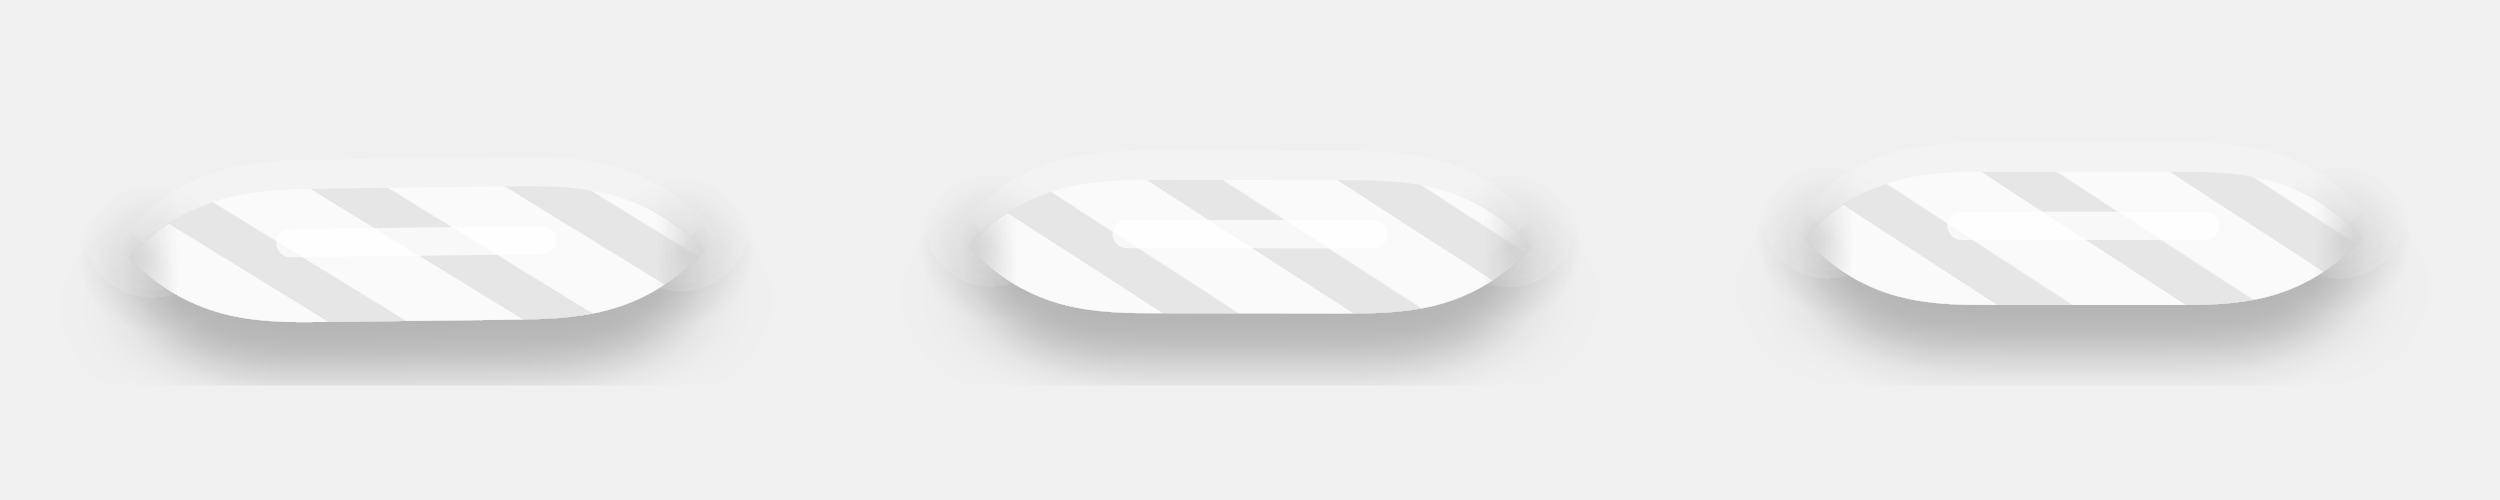
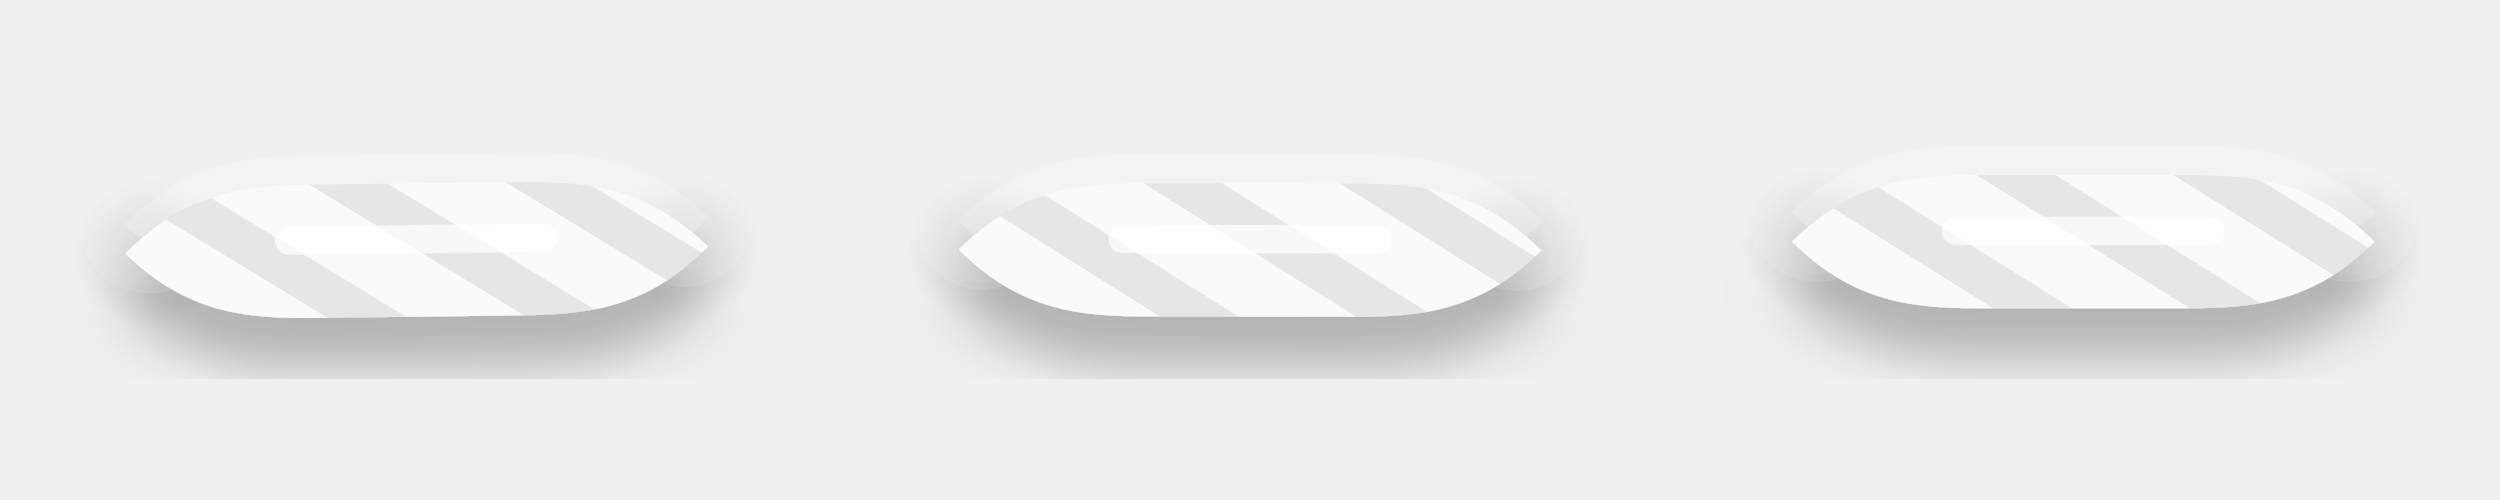
<svg xmlns="http://www.w3.org/2000/svg" width="60" height="12" viewBox="0 0 30 6">
  <defs>
    <pattern id="t" width="1.25" height="4" patternUnits="userSpaceOnUse" patternTransform="rotate(-58)">
      <rect width="1.25" height="4" fill="#fafafa" />
      <rect width=".5" height="4" fill="#e6e6e6" />
    </pattern>
-     <linearGradient id="e">
-       <stop offset="0" stop-color="#fff" stop-opacity="0" />
-       <stop offset=".09" stop-color="#fff" />
-       <stop offset=".91" stop-color="#fff" />
-       <stop offset="1" stop-color="#fff" stop-opacity="0" />
-     </linearGradient>
-     <mask id="m" maskContentUnits="objectBoundingBox">
-       <rect width="1" height="1" fill="url(#e)" />
-     </mask>
    <radialGradient id="h">
      <stop offset="0" stop-opacity=".16" />
      <stop offset="1" stop-opacity="0" />
    </radialGradient>
    <g id="s">
      <circle cx="-3.2" r=".9" fill="url(#h)" />
      <circle cx="3.2" r=".9" fill="url(#h)" />
-       <path d="M-3.5 0C-2.7 -0.8 -1.9 -0.8 -1.1 -0.8H1.1C1.9 -0.8 2.7 -0.8 3.5 0C2.7 0.8 1.9 0.8 1.1 0.8H-1.1C-1.9 0.8 -2.7 0.8 -3.5 0Z" fill="url(#t)" mask="url(#m)" />
-       <rect x="-1.7" y="-0.32" width="3.4" height=".34" rx=".17" fill="#fff" opacity=".7" />
+       <path d="M-3.5 0C-2.7 -.8 -1.9 -.8 -1.1 -.8H1.1C1.9 -.8 2.7 -.8 3.5 0C2.7 .8 1.9 .8 1.1 .8H-1.1C-1.9 .8 -2.7 .8 -3.5 0Z" fill="url(#t)" />
+       <rect x="-1.7" y="-.3" width="3.4" height=".34" rx=".17" fill="#fff" opacity=".7" />
    </g>
    <filter id="d" x="-20%" y="-30%" width="140%" height="160%">
      <feGaussianBlur in="SourceAlpha" stdDeviation=".3" />
      <feOffset dy=".6" />
      <feComponentTransfer result="s">
        <feFuncA type="linear" slope=".25" />
      </feComponentTransfer>
      <feFlood flood-color="#fff" flood-opacity=".22" />
      <feComposite in2="SourceAlpha" operator="in" />
      <feOffset dy="-.35" />
      <feMerge>
        <feMergeNode in="s" />
        <feMergeNode />
        <feMergeNode in="SourceGraphic" />
      </feMerge>
    </filter>
    <filter id="g">
      <feGaussianBlur stdDeviation=".7" />
    </filter>
  </defs>
  <path d="M-10 3H40" fill="none" stroke="#fff" stroke-opacity=".05" stroke-width="3.4" filter="url(#g)" />
  <path d="M-10 3H40" fill="none" stroke="#000" stroke-opacity=".14" stroke-width="2" filter="url(#g)" />
  <g filter="url(#d)">
-     <use href="#s" transform="translate(5 3.05) rotate(-0.7) scale(0.99 1)" />
-     <use href="#s" transform="translate(15 2.96) rotate(0.07) scale(0.97 1)" />
-     <use href="#s" transform="translate(25 2.86) rotate(0.01) scale(0.96 1)" />
+     <use href="#s" transform="translate(5 3) rotate(-.7)" />
+     <use href="#s" transform="translate(15 3) rotate(.1)" />
+     <use href="#s" transform="translate(25 2.9)" />
  </g>
</svg>
